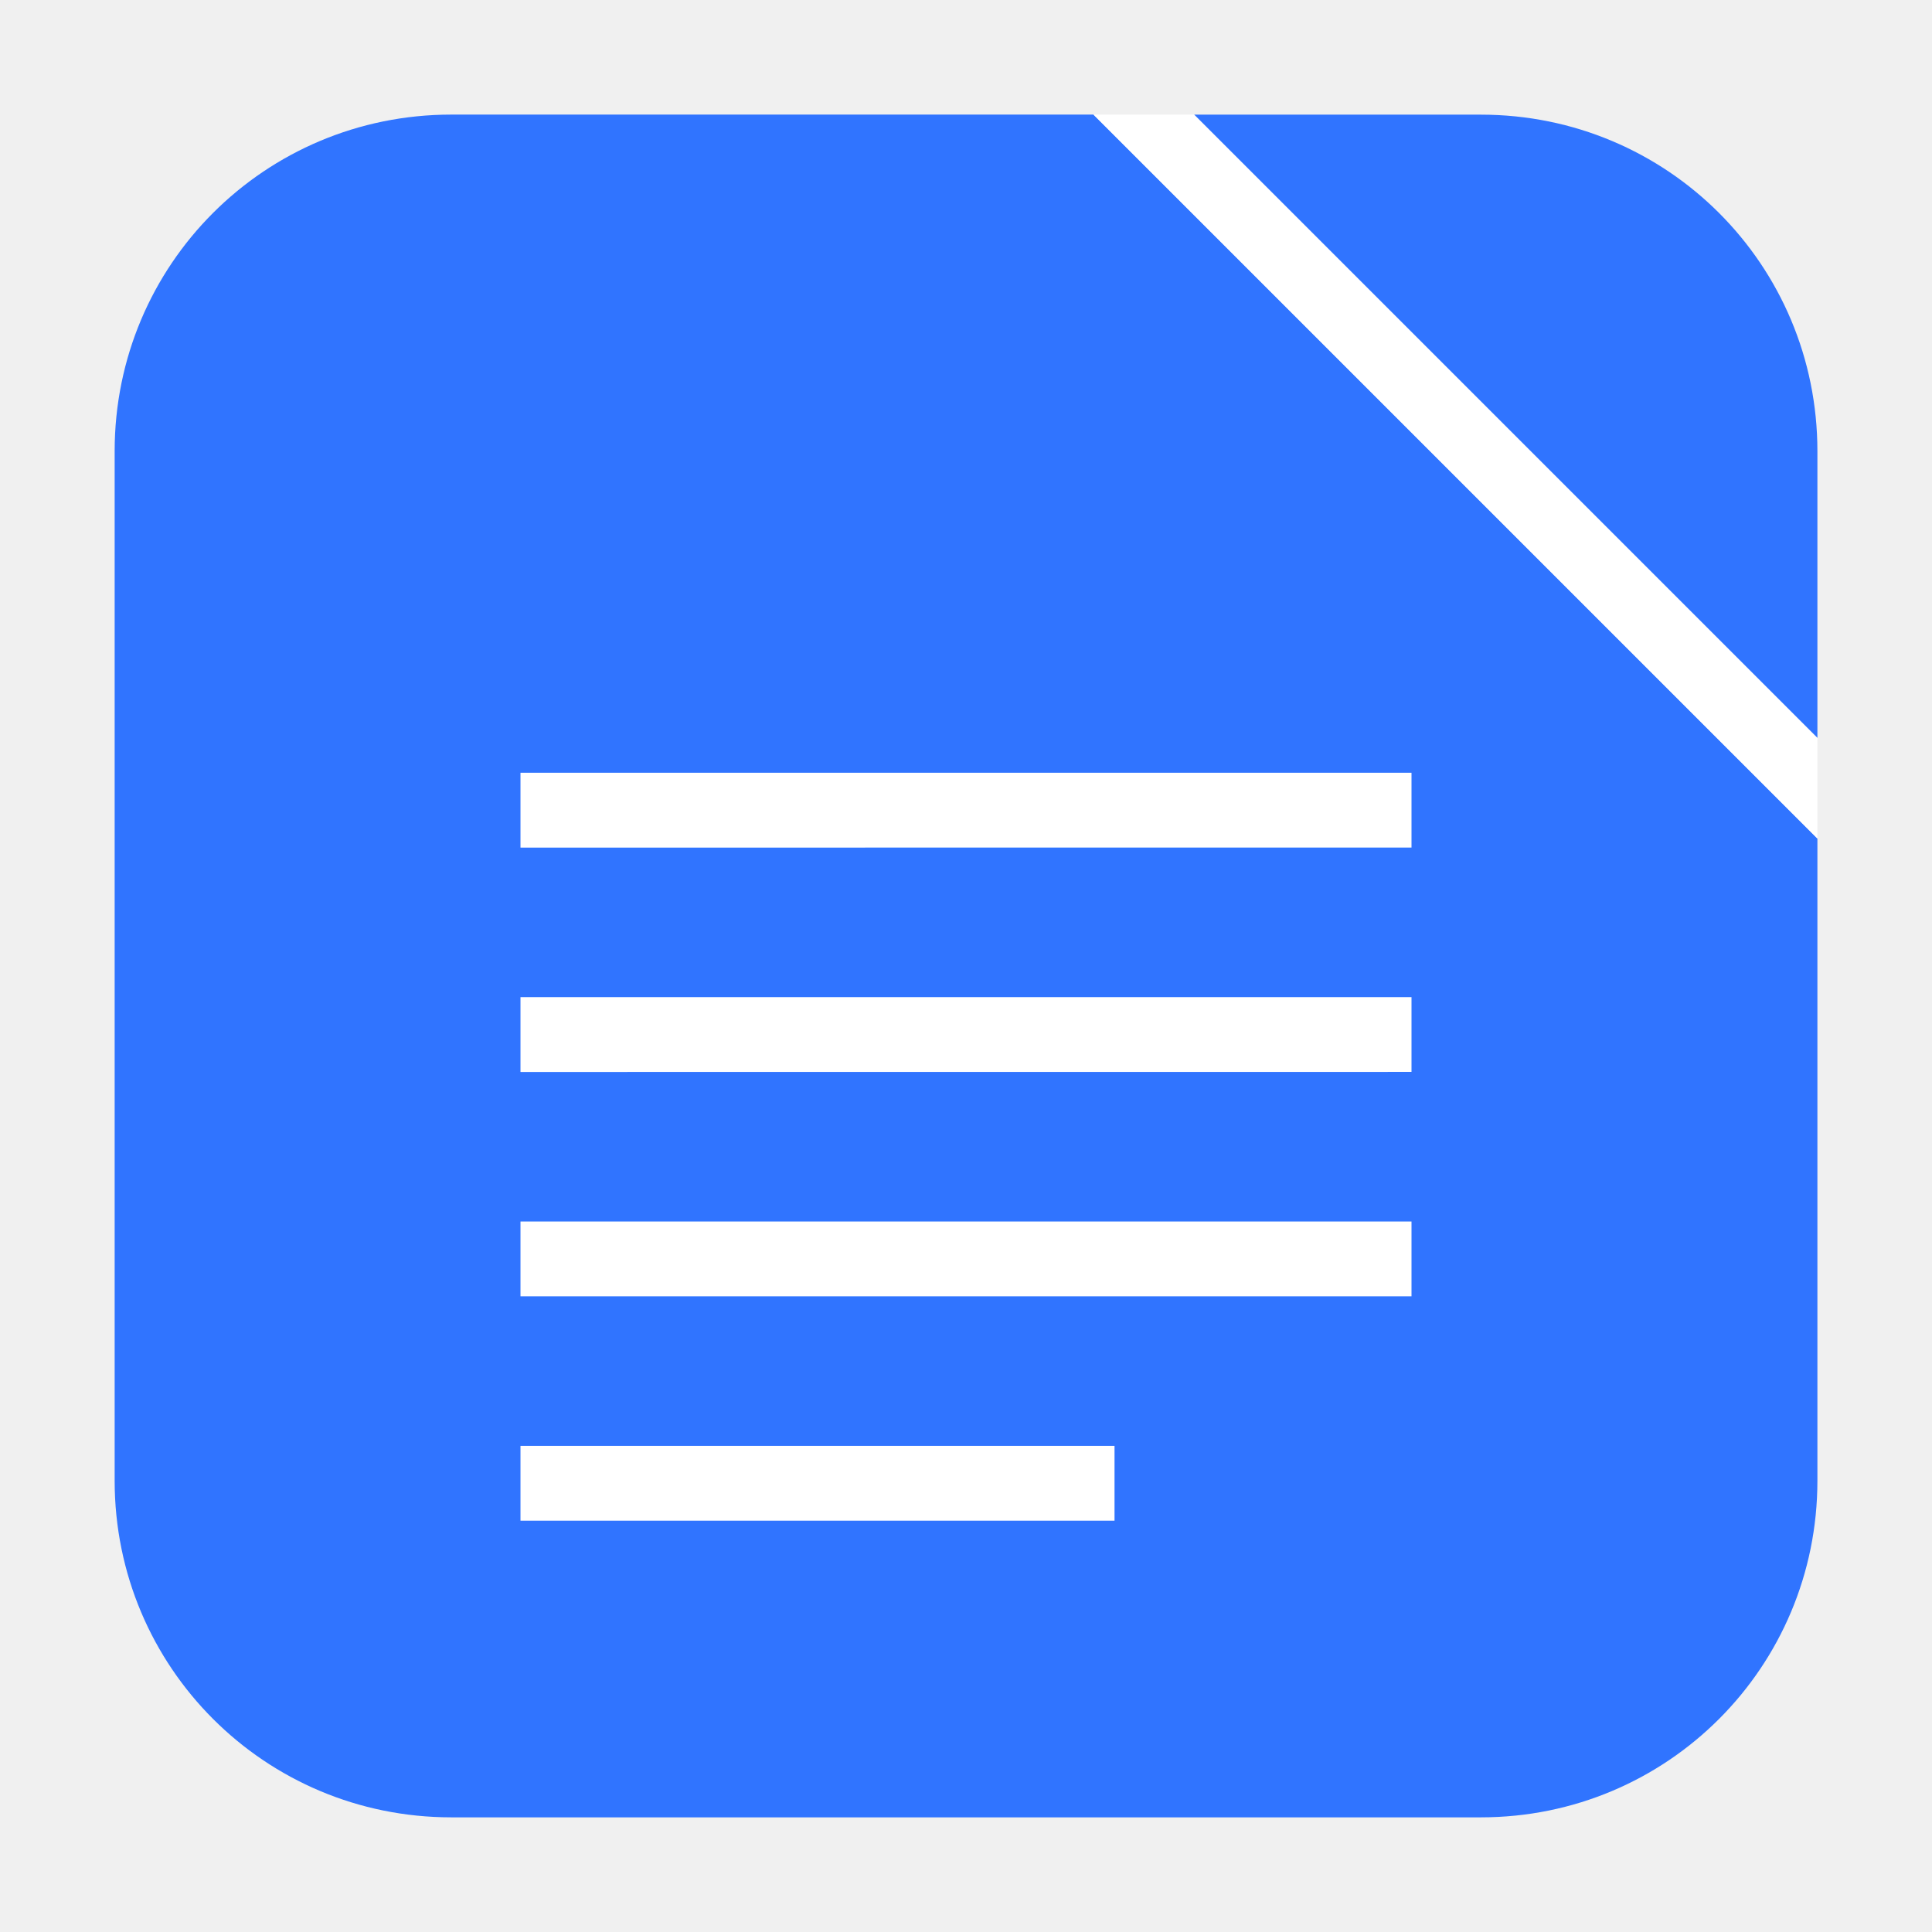
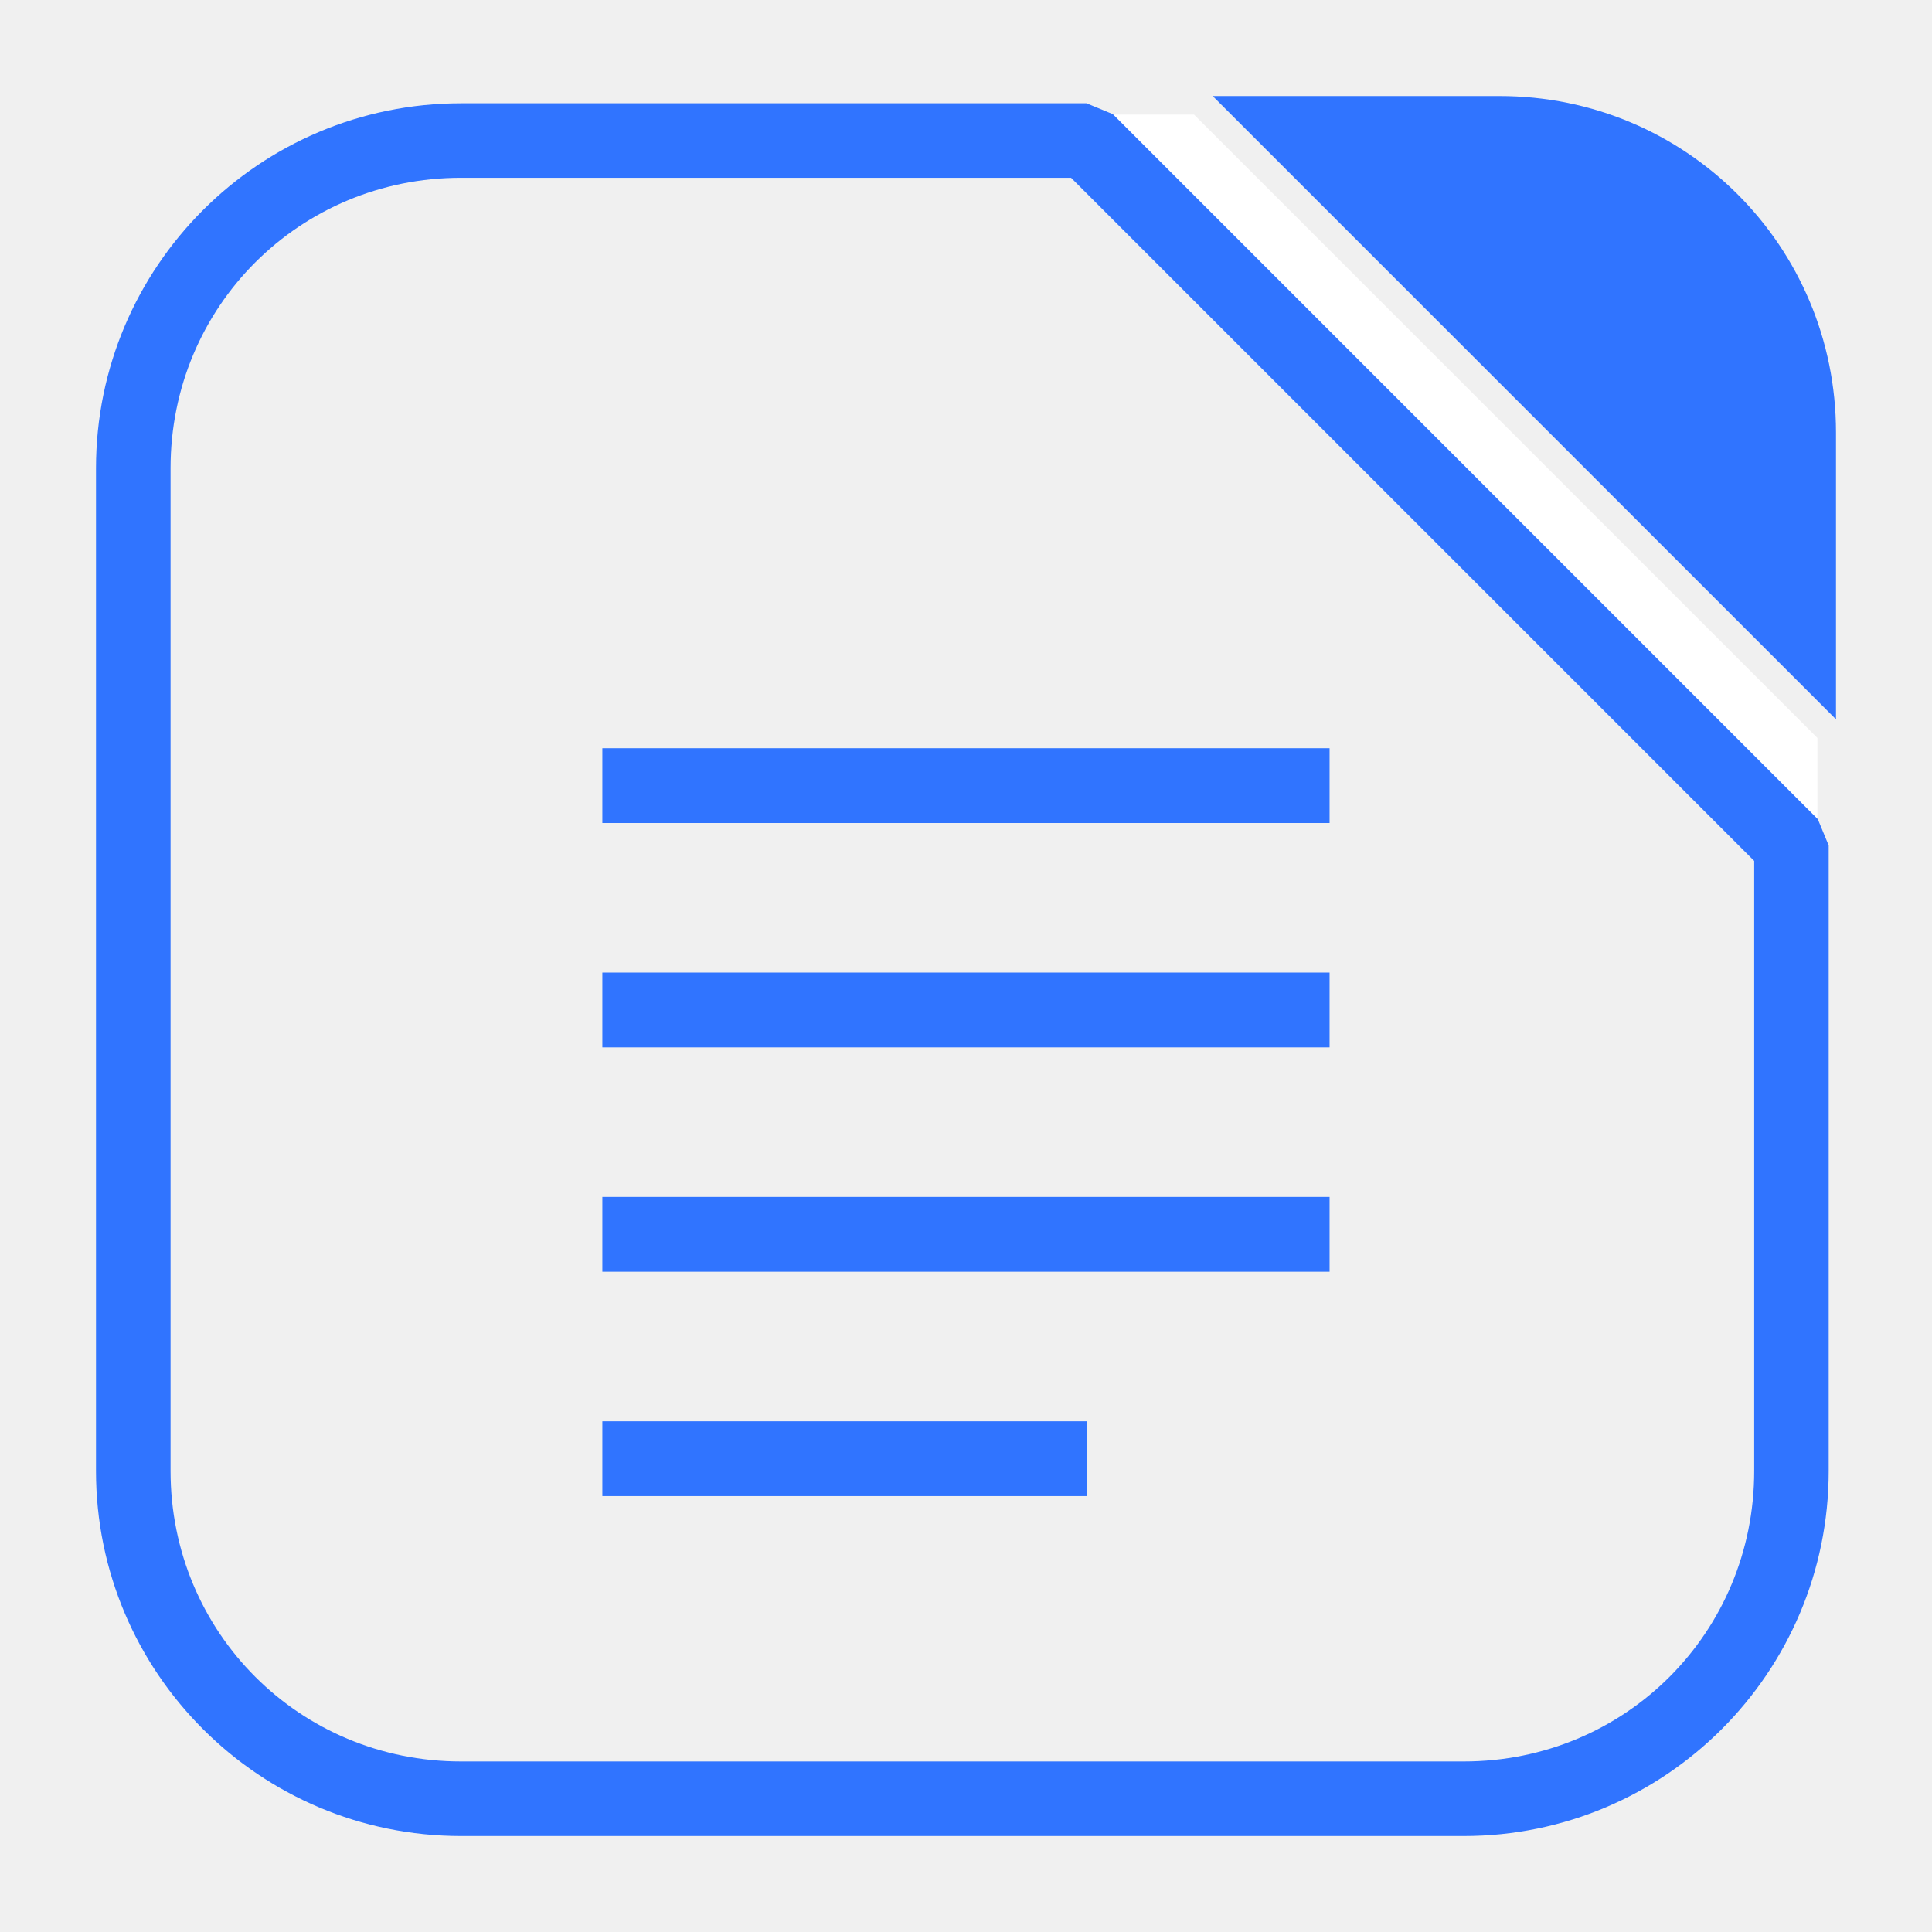
<svg xmlns="http://www.w3.org/2000/svg" height="32" width="32" version="1" id="svg14">
  <defs id="defs18" />
-   <path style="opacity:1;fill:#3074ff;fill-opacity:1;fill-rule:evenodd;stroke:none;stroke-width:1.035;stroke-linecap:round;stroke-linejoin:bevel;stroke-miterlimit:4;stroke-dasharray:none;stroke-dashoffset:0;stroke-opacity:1" d="M 30.102,12.223 V 7.473 c 0,-3.089 -2.486,-5.574 -5.574,-5.574 h -4.75 z" id="path4496" />
-   <path style="opacity:1;fill:#3074ff;fill-opacity:1;fill-rule:evenodd;stroke:none;stroke-width:1.035;stroke-linecap:round;stroke-linejoin:bevel;stroke-miterlimit:4;stroke-dasharray:none;stroke-dashoffset:0;stroke-opacity:1" d="M 18.111,1.898 H 7.475 c -3.089,0 -5.576,2.486 -5.576,5.574 V 24.525 c 0,3.089 2.488,5.576 5.576,5.576 h 17.053 c 3.089,0 5.574,-2.488 5.574,-5.576 V 13.889 Z" id="path4494" />
  <path style="opacity:1;fill:#ffffff;fill-opacity:1;fill-rule:evenodd;stroke:none;stroke-width:1.035;stroke-linecap:round;stroke-linejoin:bevel;stroke-miterlimit:4;stroke-dasharray:none;stroke-dashoffset:0;stroke-opacity:1" d="M 18.111,1.898 30.102,13.889 V 12.223 L 19.777,1.898 Z" id="rect4497-3" />
-   <path style="opacity:1;fill:#ffffff;stroke-width:1.234;enable-background:new;fill-opacity:1" d="M 8.621,25.187 V 23.948 H 18.46 v 1.239 z m 0,-3.716 V 20.232 H 23.379 v 1.239 z m 0,-3.716 V 16.515 H 23.379 v 1.239 z m 0,-3.716 V 12.799 H 23.379 v 1.239 z" id="path10" />
+   <path style="opacity:1;fill:#3074ff;fill-opacity:1;stroke-width:1.234;enable-background:new" d="m 9.977,24.78 v -1.239 h 8.03 v 1.239 z m 0,-3.716 v -1.239 h 12.045 v 1.239 z m 0,-3.716 v -1.239 h 12.045 v 1.239 z m 0,-3.716 v -1.239 h 12.045 v 1.239 z" id="path10" />
+   <g id="g829" transform="translate(-42.98305,-8.813559)">
+     <path id="path4496-3" d="m 73.393,20.728 v -4.75 c 0,-3.089 -2.486,-5.574 -5.574,-5.574 h -4.75 z" style="opacity:1;fill:#3074ff;fill-opacity:1;fill-rule:evenodd;stroke:none;stroke-width:1.035;stroke-linecap:round;stroke-linejoin:bevel;stroke-miterlimit:4;stroke-dasharray:none;stroke-dashoffset:0;stroke-opacity:1" />
+     <path id="path4494-6" d="m 50.62,10.524 c -3.339,0 -6.047,2.706 -6.047,6.045 V 33.177 c 0,3.339 2.708,6.047 6.047,6.047 h 16.607 c 3.339,0 6.045,-2.708 6.045,-6.047 V 22.817 L 73.092,22.382 61.415,10.704 60.979,10.524 Z m 0,1.234 H 60.723 L 72.038,23.073 V 33.177 c 0,2.677 -2.134,4.812 -4.811,4.812 H 50.62 c -2.676,0 -4.812,-2.136 -4.812,-4.812 V 16.569 c 0,-2.676 2.136,-4.811 4.812,-4.811 z" style="color:#000000;font-style:normal;font-variant:normal;font-weight:normal;font-stretch:normal;font-size:medium;line-height:normal;font-family:sans-serif;font-variant-ligatures:normal;font-variant-position:normal;font-variant-caps:normal;font-variant-numeric:normal;font-variant-alternates:normal;font-feature-settings:normal;text-indent:0;text-align:start;text-decoration:none;text-decoration-line:none;text-decoration-style:solid;text-decoration-color:#000000;letter-spacing:normal;word-spacing:normal;text-transform:none;writing-mode:lr-tb;direction:ltr;text-orientation:mixed;dominant-baseline:auto;baseline-shift:baseline;text-anchor:start;white-space:normal;shape-padding:0;clip-rule:nonzero;display:inline;overflow:visible;visibility:visible;opacity:1;isolation:auto;mix-blend-mode:normal;color-interpolation:sRGB;color-interpolation-filters:linearRGB;solid-color:#000000;solid-opacity:1;vector-effect:none;fill:#3074ff;fill-opacity:1;fill-rule:evenodd;stroke:none;stroke-width:1.235;stroke-linecap:round;stroke-linejoin:bevel;stroke-miterlimit:4;stroke-dasharray:none;stroke-dashoffset:0;stroke-opacity:1;color-rendering:auto;image-rendering:auto;shape-rendering:auto;text-rendering:auto;enable-background:accumulate" />
+   </g>
</svg>
